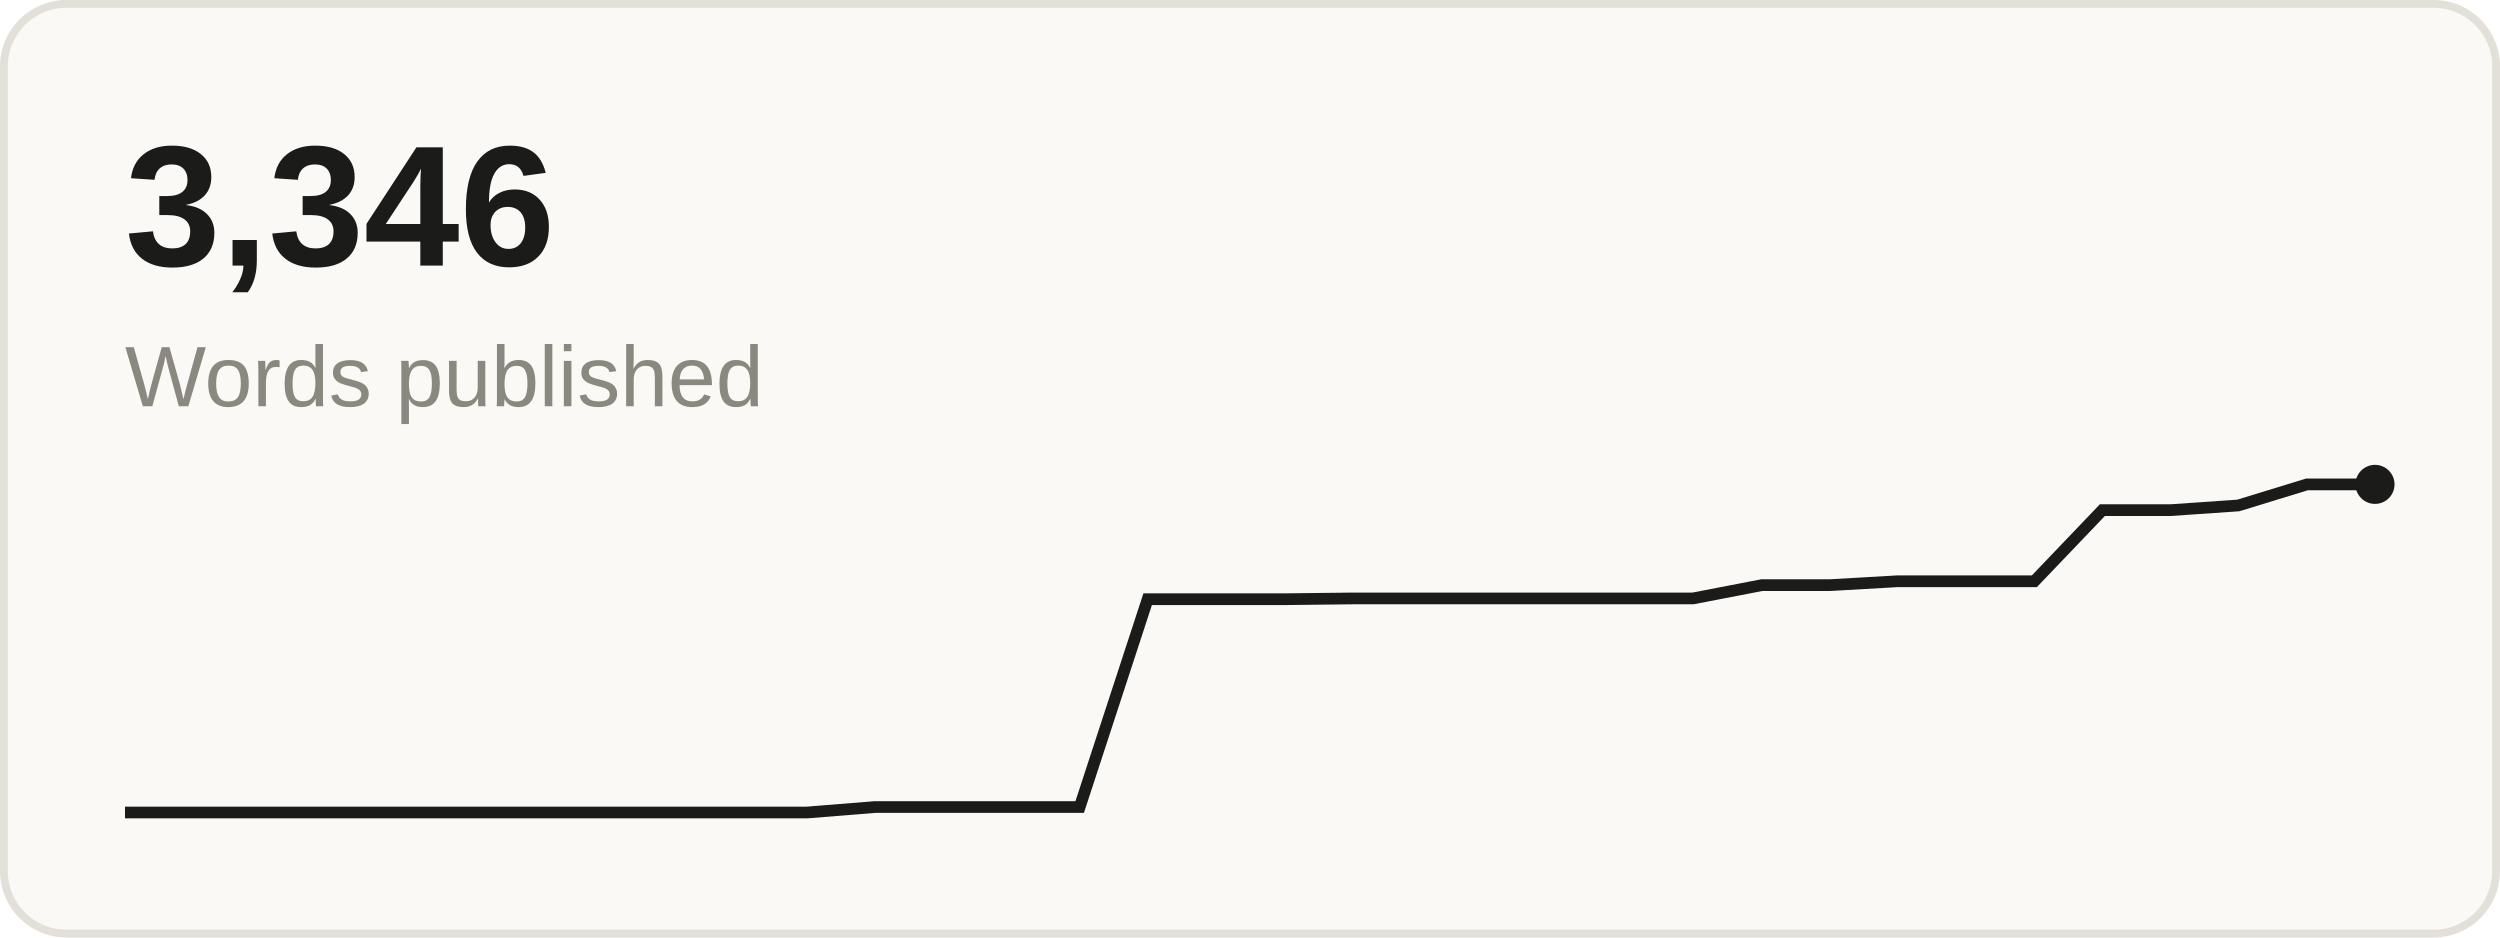
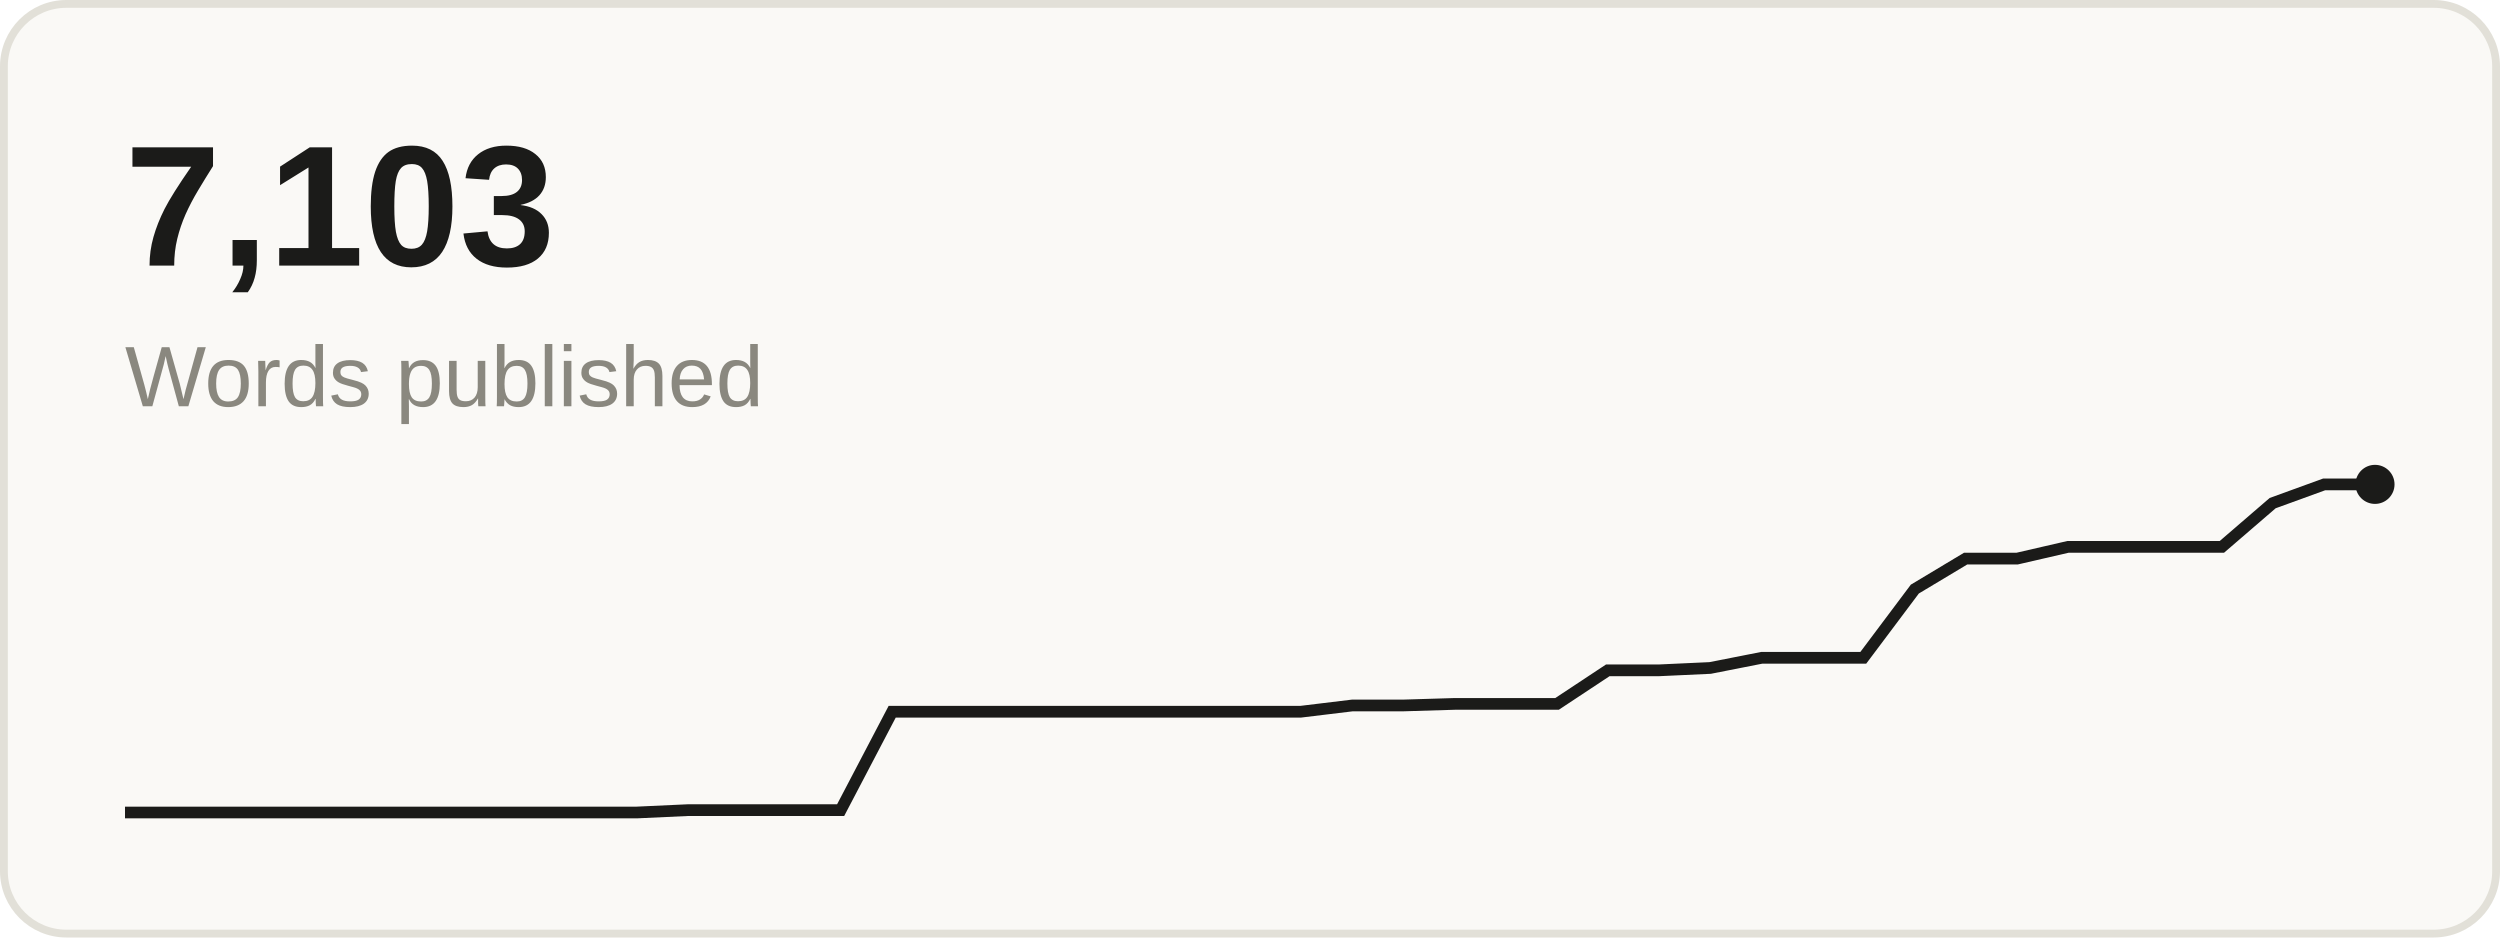
<svg xmlns="http://www.w3.org/2000/svg" width="320" height="120" viewBox="0 0 320 120" role="img" aria-label="Words published">
  <rect x="0.5" y="0.5" width="319" height="119" rx="8" fill="#faf9f6" stroke="#e2e0d8" />
-   <text x="16" y="34" font-family="Arial,sans-serif" font-size="22" font-weight="bold" fill="#1b1b19">3,346</text>
+   <text x="16" y="34" font-family="Arial,sans-serif" font-size="22" font-weight="bold" fill="#1b1b19">7,103</text>
  <text x="16" y="52" font-family="Arial,sans-serif" font-size="11" fill="#8a887f">Words published</text>
-   <polyline points="16.0,104.0 24.7,104.0 33.5,104.0 42.2,104.0 50.9,104.0 59.6,104.0 68.4,104.0 77.1,104.0 85.8,104.0 94.5,104.0 103.3,104.0 112.0,103.3 120.7,103.3 129.5,103.3 138.2,103.3 146.9,76.7 155.6,76.7 164.4,76.7 173.1,76.6 181.8,76.6 190.5,76.6 199.3,76.6 208.0,76.6 216.7,76.6 225.5,74.9 234.2,74.9 242.9,74.4 251.6,74.4 260.4,74.4 269.1,65.3 277.8,65.3 286.5,64.7 295.3,62.0 304.0,62.0" fill="none" stroke="#1b1b19" stroke-width="1.5" />
+   <polyline points="16.0,104.0 22.5,104.0 29.1,104.0 35.6,104.0 42.2,104.0 48.7,104.0 55.3,104.0 61.8,104.0 68.4,104.0 74.9,104.0 81.5,104.0 88.0,103.7 94.5,103.7 101.1,103.7 107.6,103.7 114.2,91.1 120.7,91.1 127.3,91.1 133.8,91.1 140.4,91.1 146.9,91.1 153.5,91.1 160.0,91.1 166.5,91.1 173.1,90.3 179.6,90.3 186.2,90.1 192.7,90.1 199.3,90.1 205.8,85.8 212.4,85.8 218.9,85.5 225.5,84.2 232.0,84.2 238.5,84.2 245.1,75.4 251.6,71.5 258.2,71.5 264.7,70.0 271.3,70.0 277.8,70.0 284.4,70.0 290.9,64.4 297.5,62.0 304.0,62.0" fill="none" stroke="#1b1b19" stroke-width="1.5" />
  <circle cx="304.0" cy="62.0" r="2.5" fill="#1b1b19" />
</svg>
